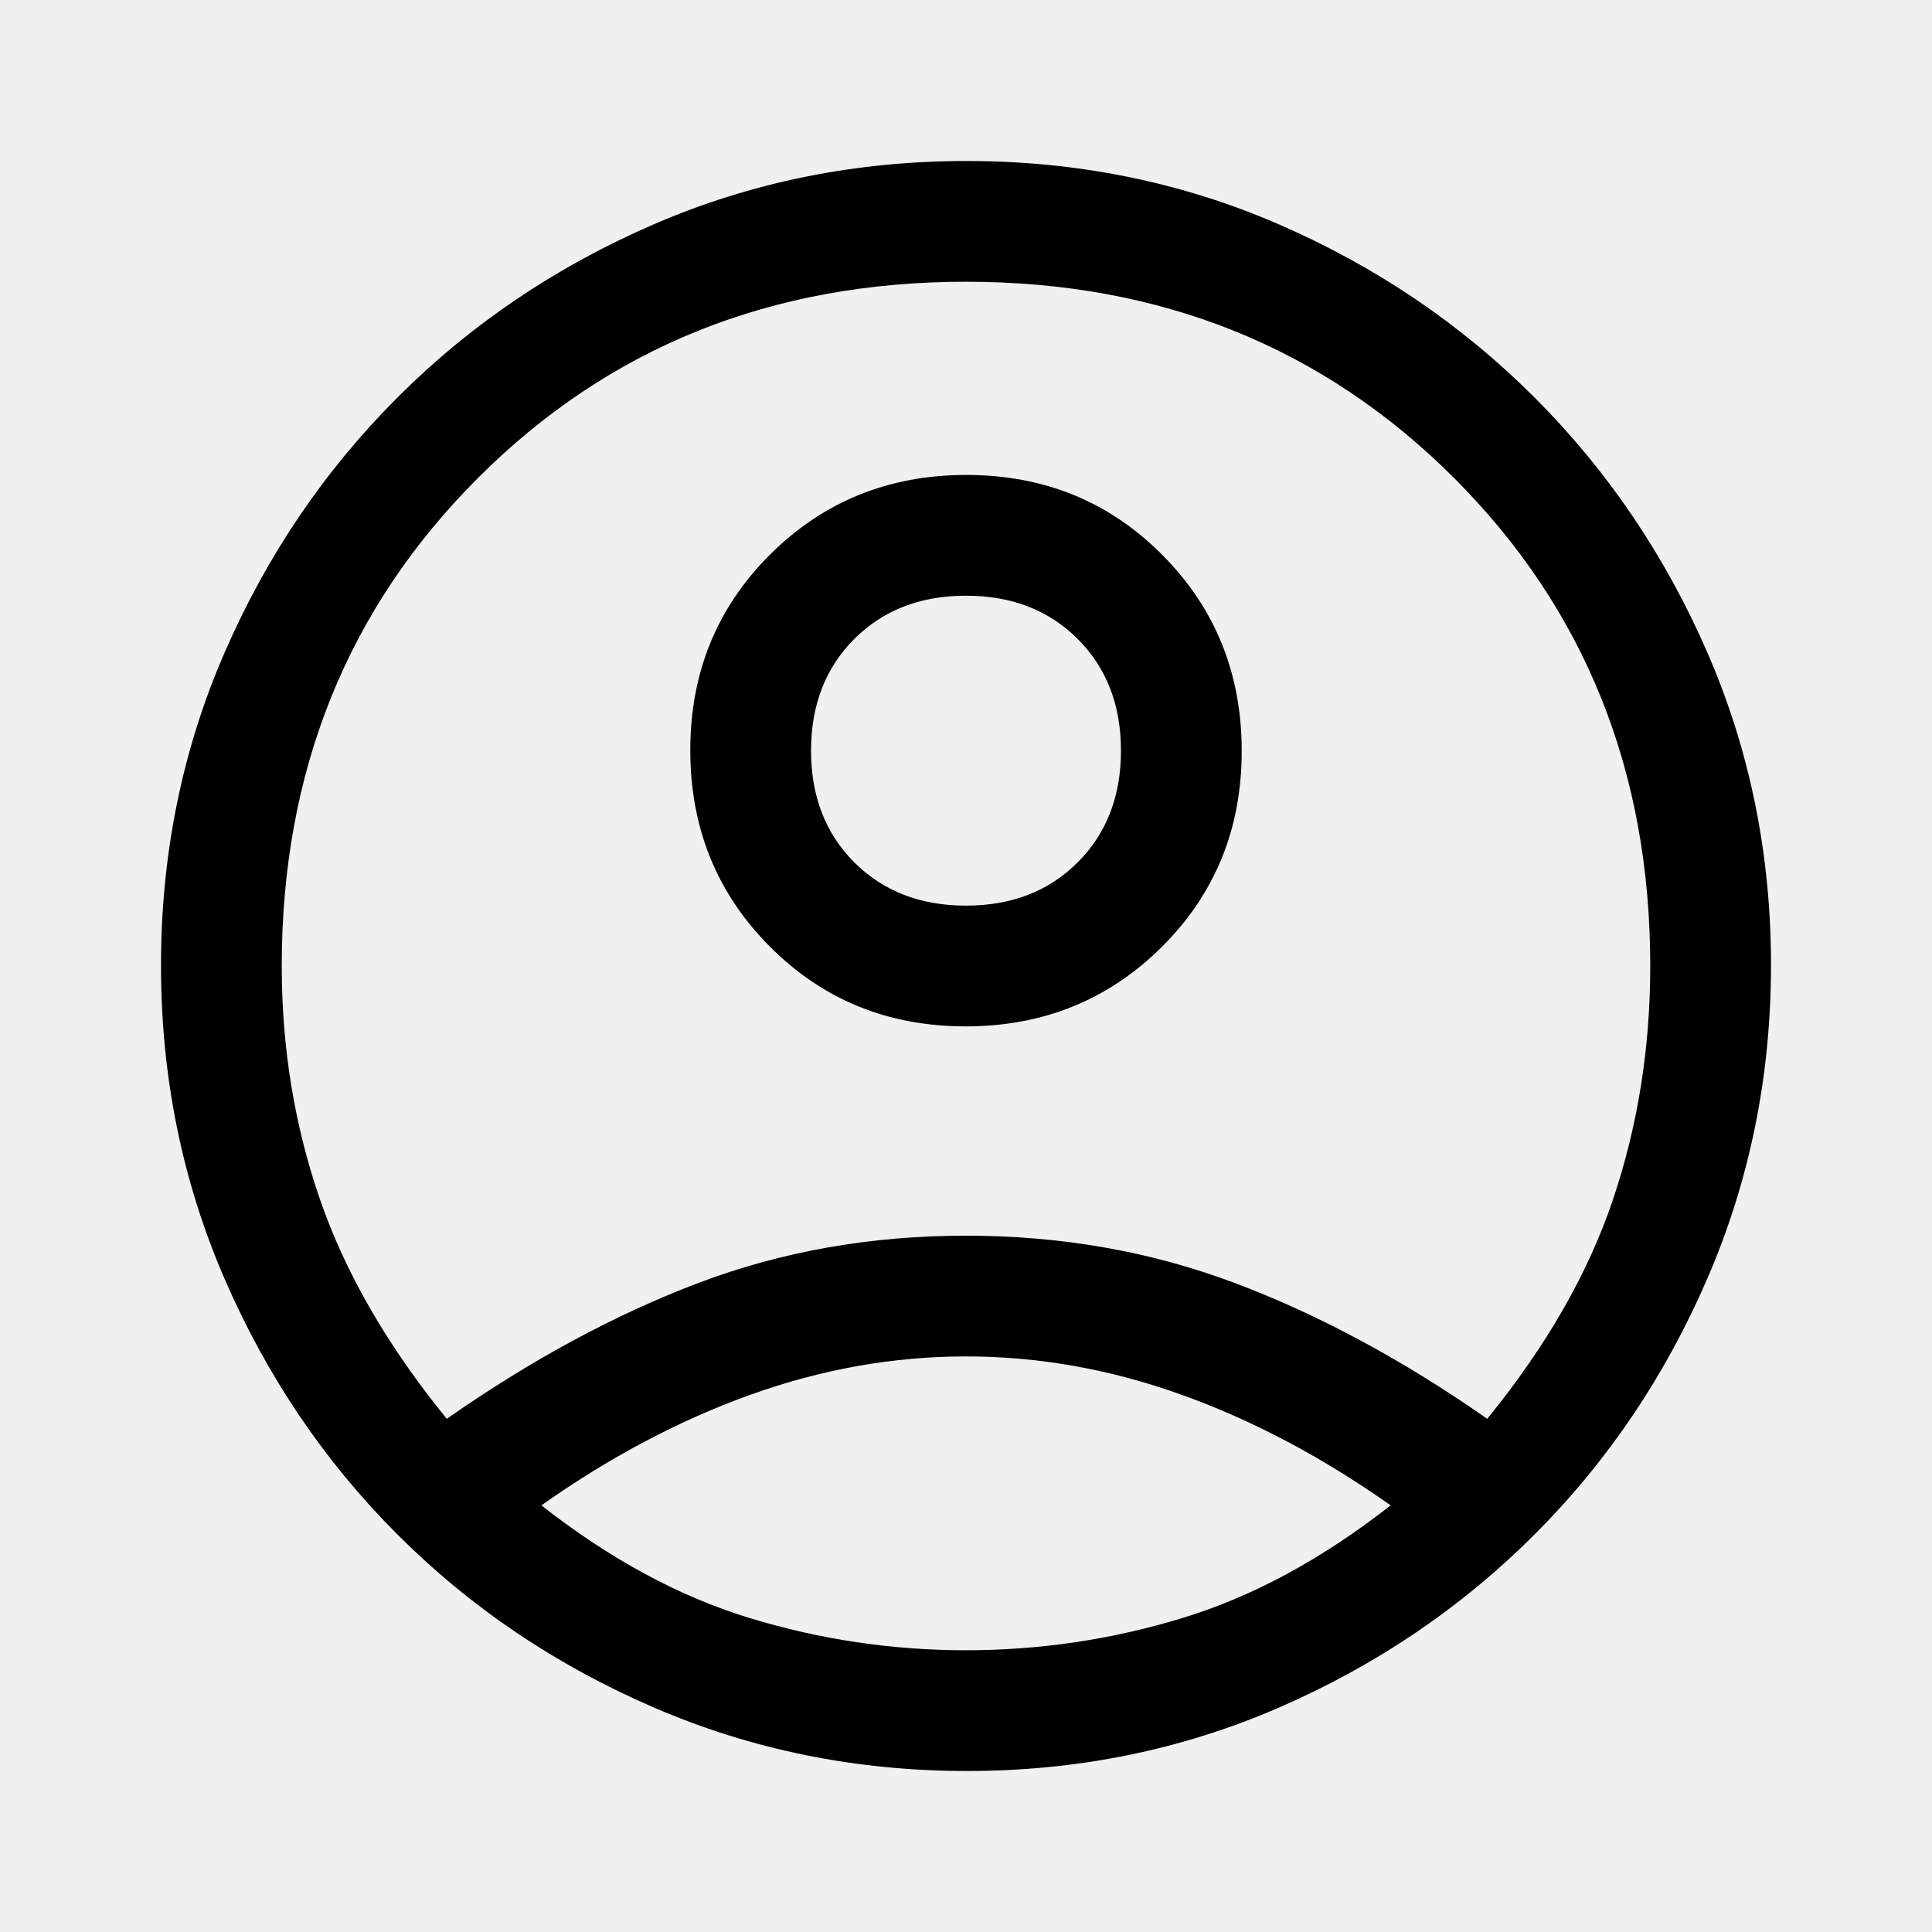
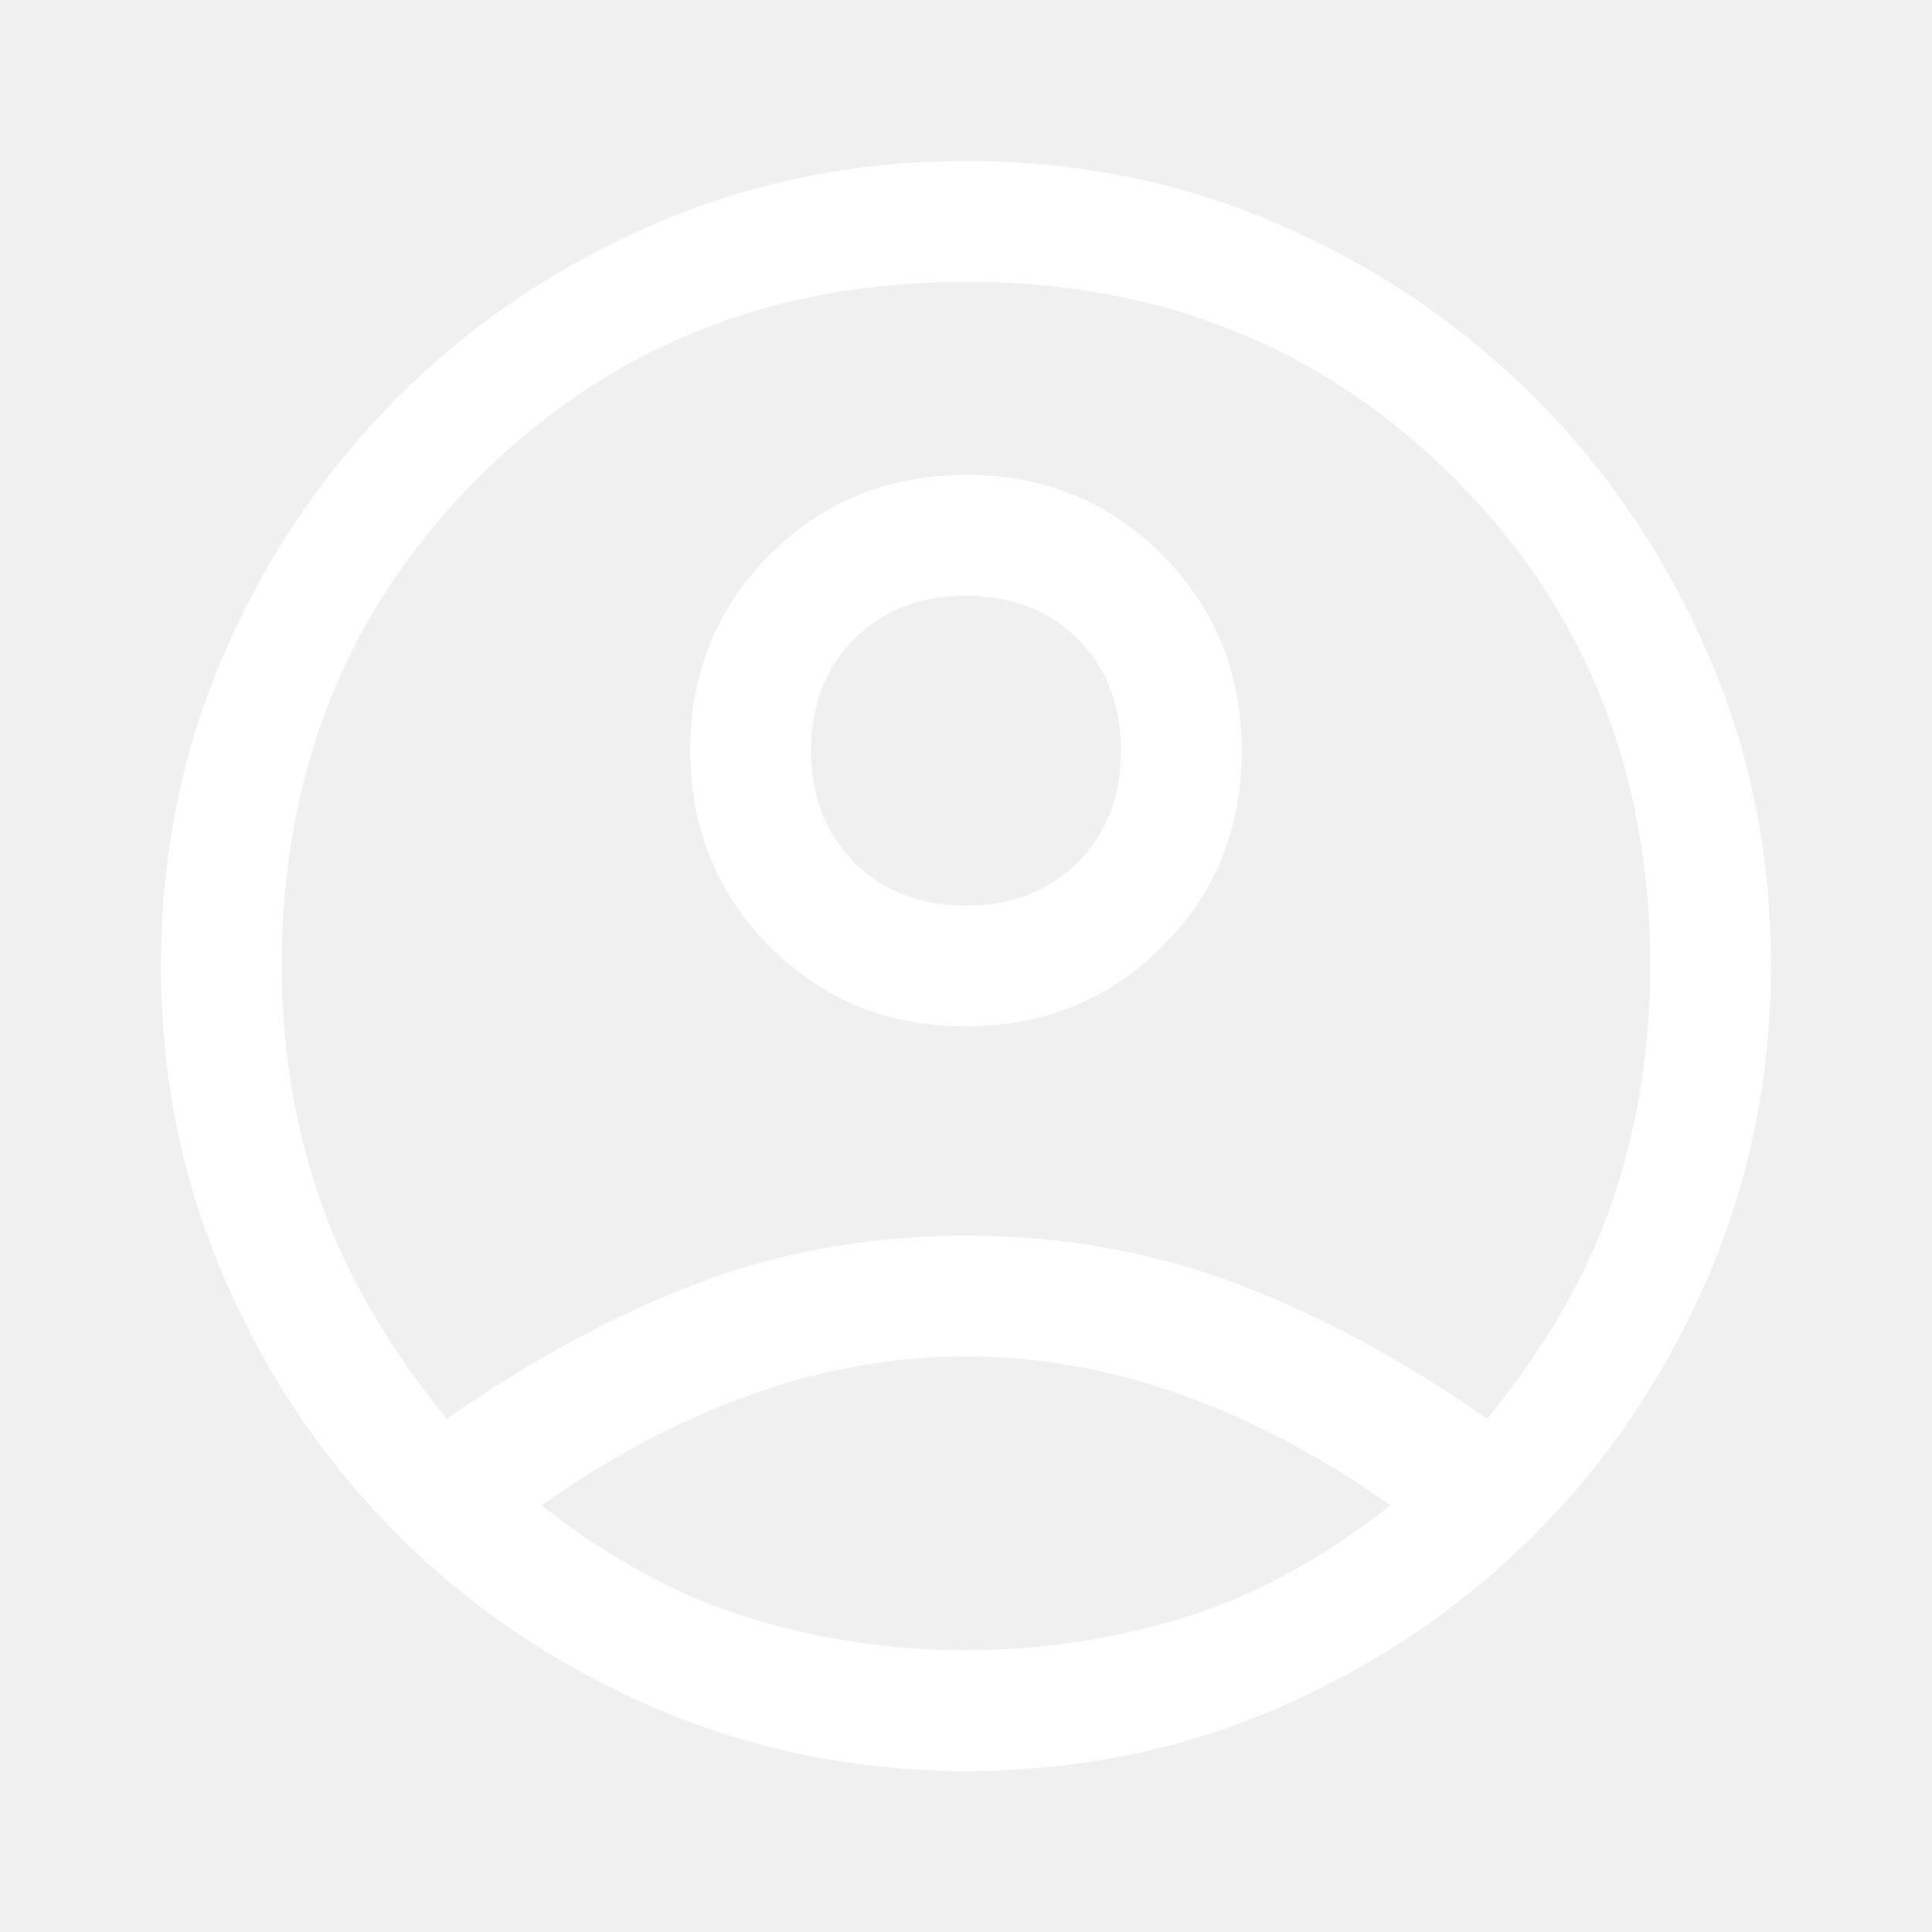
- <svg xmlns="http://www.w3.org/2000/svg" height="48" viewBox="0 -960 960 960" width="48">
-   <path d="M222-255q63-44 125-67.5T480-346q71 0 133.5 23.5T739-255q44-54 62.5-109T820-480q0-145-97.5-242.5T480-820q-145 0-242.5 97.5T140-480q0 61 19 116t63 109Zm257.814-195Q422-450 382.5-489.686q-39.5-39.686-39.5-97.5t39.686-97.314q39.686-39.5 97.5-39.5t97.314 39.686q39.5 39.686 39.5 97.5T577.314-489.5q-39.686 39.5-97.5 39.5Zm.654 370Q398-80 325-111.5q-73-31.5-127.5-86t-86-127.266Q80-397.532 80-480.266T111.5-635.5q31.5-72.5 86-127t127.266-86q72.766-31.5 155.5-31.5T635.5-848.5q72.5 31.5 127 86t86 127.032q31.5 72.532 31.5 155T848.5-325q-31.5 73-86 127.5t-127.032 86q-72.532 31.5-155 31.5ZM480-140q55 0 107.5-16T691-212q-51-36-104-55t-107-19q-54 0-107 19t-104 55q51 40 103.5 56T480-140Zm0-370q34 0 55.5-21.5T557-587q0-34-21.5-55.5T480-664q-34 0-55.5 21.5T403-587q0 34 21.5 55.5T480-510Zm0-77Zm0 374Z" />
+ <svg xmlns="http://www.w3.org/2000/svg" width="48" height="48" viewBox="0 0 48 48" fill="none">
+   <path d="M11.1 35.25C13.2 33.783 15.283 32.658 17.35 31.875C19.417 31.092 21.633 30.7 24 30.7C26.367 30.7 28.592 31.092 30.675 31.875C32.758 32.658 34.85 33.783 36.95 35.25C38.417 33.45 39.458 31.633 40.075 29.8C40.692 27.967 41 26.033 41 24C41 19.167 39.375 15.125 36.125 11.875C32.875 8.625 28.833 7 24 7C19.167 7 15.125 8.625 11.875 11.875C8.625 15.125 7 19.167 7 24C7 26.033 7.317 27.967 7.95 29.8C8.583 31.633 9.633 33.45 11.1 35.25ZM23.991 25.5C22.064 25.5 20.442 24.839 19.125 23.516C17.808 22.193 17.15 20.568 17.15 18.641C17.15 16.714 17.811 15.092 19.134 13.775C20.457 12.458 22.082 11.8 24.009 11.8C25.936 11.8 27.558 12.461 28.875 13.784C30.192 15.107 30.85 16.732 30.85 18.659C30.85 20.586 30.189 22.208 28.866 23.525C27.543 24.842 25.918 25.5 23.991 25.5ZM24.023 44C21.274 44 18.683 43.475 16.25 42.425C13.817 41.375 11.692 39.942 9.875 38.125C8.058 36.308 6.625 34.187 5.575 31.762C4.525 29.336 4 26.744 4 23.987C4 21.229 4.525 18.642 5.575 16.225C6.625 13.808 8.058 11.692 9.875 9.875C11.692 8.058 13.813 6.625 16.238 5.575C18.664 4.525 21.256 4 24.013 4C26.771 4 29.358 4.525 31.775 5.575C34.192 6.625 36.308 8.058 38.125 9.875C39.942 11.692 41.375 13.809 42.425 16.227C43.475 18.644 44 21.228 44 23.977C44 26.726 43.475 29.317 42.425 31.75C41.375 34.183 39.942 36.308 38.125 38.125C36.308 39.942 34.191 41.375 31.773 42.425C29.356 43.475 26.772 44 24.023 44ZM24 41C25.833 41 27.625 40.733 29.375 40.2C31.125 39.667 32.85 38.733 34.55 37.4C32.85 36.2 31.117 35.283 29.35 34.65C27.583 34.017 25.8 33.7 24 33.7C22.2 33.7 20.417 34.017 18.65 34.65C16.883 35.283 15.15 36.2 13.45 37.4C15.15 38.733 16.875 39.667 18.625 40.2C20.375 40.733 22.167 41 24 41ZM24 22.5C25.133 22.5 26.058 22.142 26.775 21.425C27.492 20.708 27.85 19.783 27.85 18.65C27.85 17.517 27.492 16.592 26.775 15.875C26.058 15.158 25.133 14.8 24 14.8C22.867 14.8 21.942 15.158 21.225 15.875C20.508 16.592 20.15 17.517 20.15 18.65C20.15 19.783 20.508 20.708 21.225 21.425C21.942 22.142 22.867 22.5 24 22.5Z" fill="white" />
</svg>
